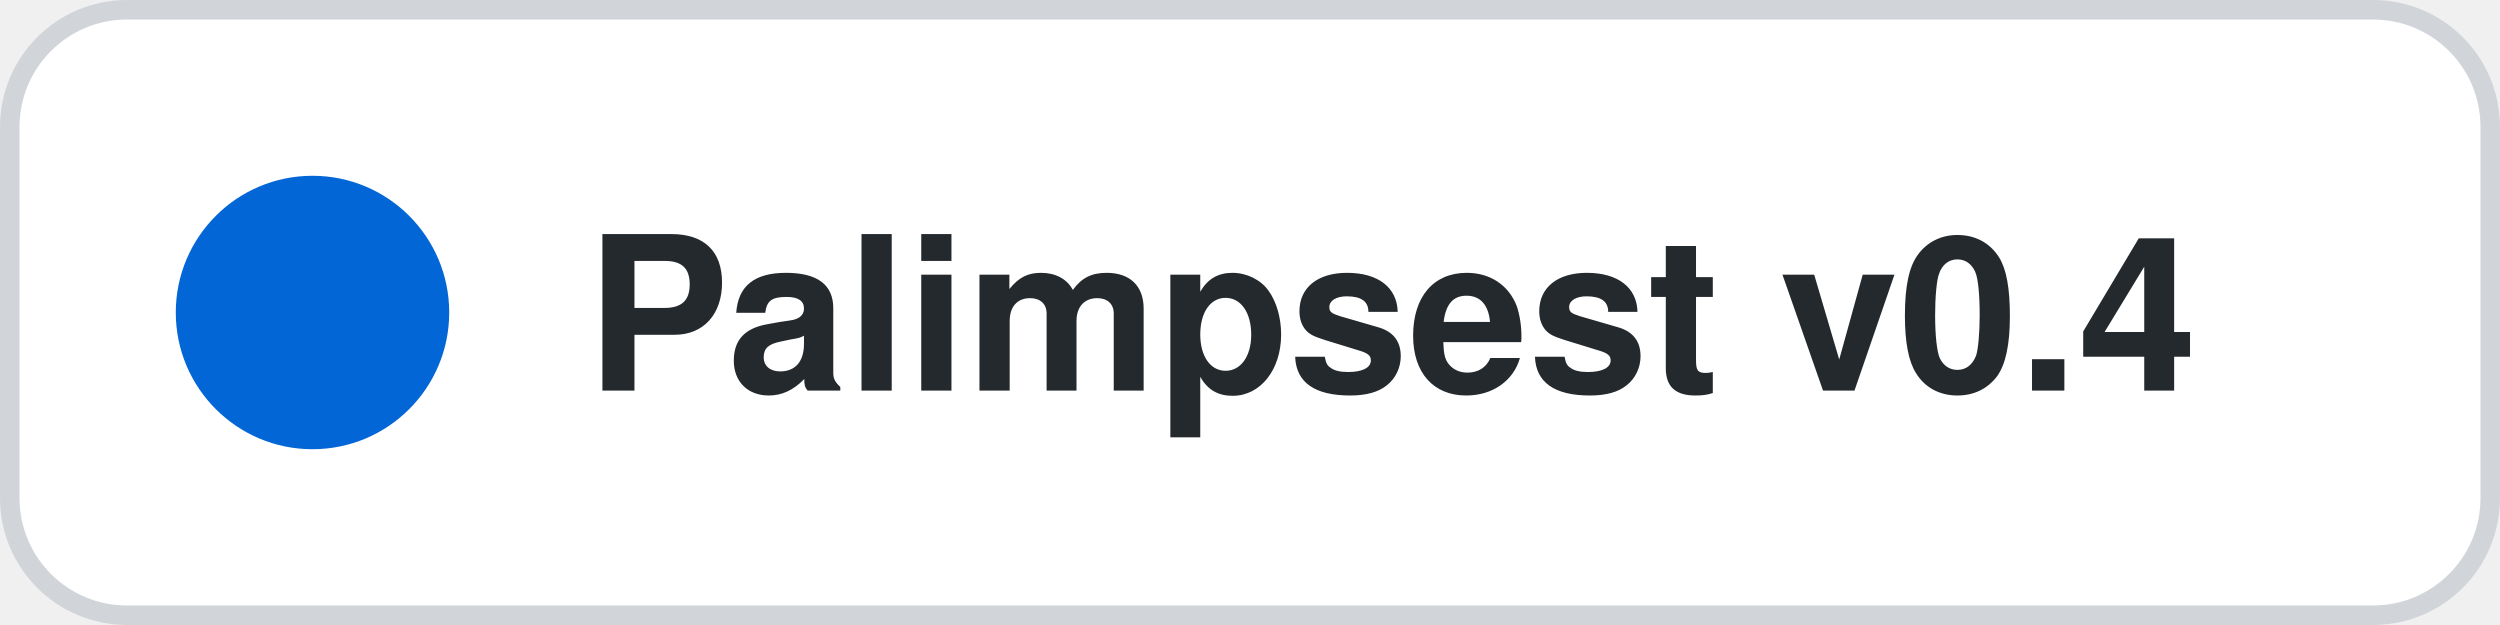
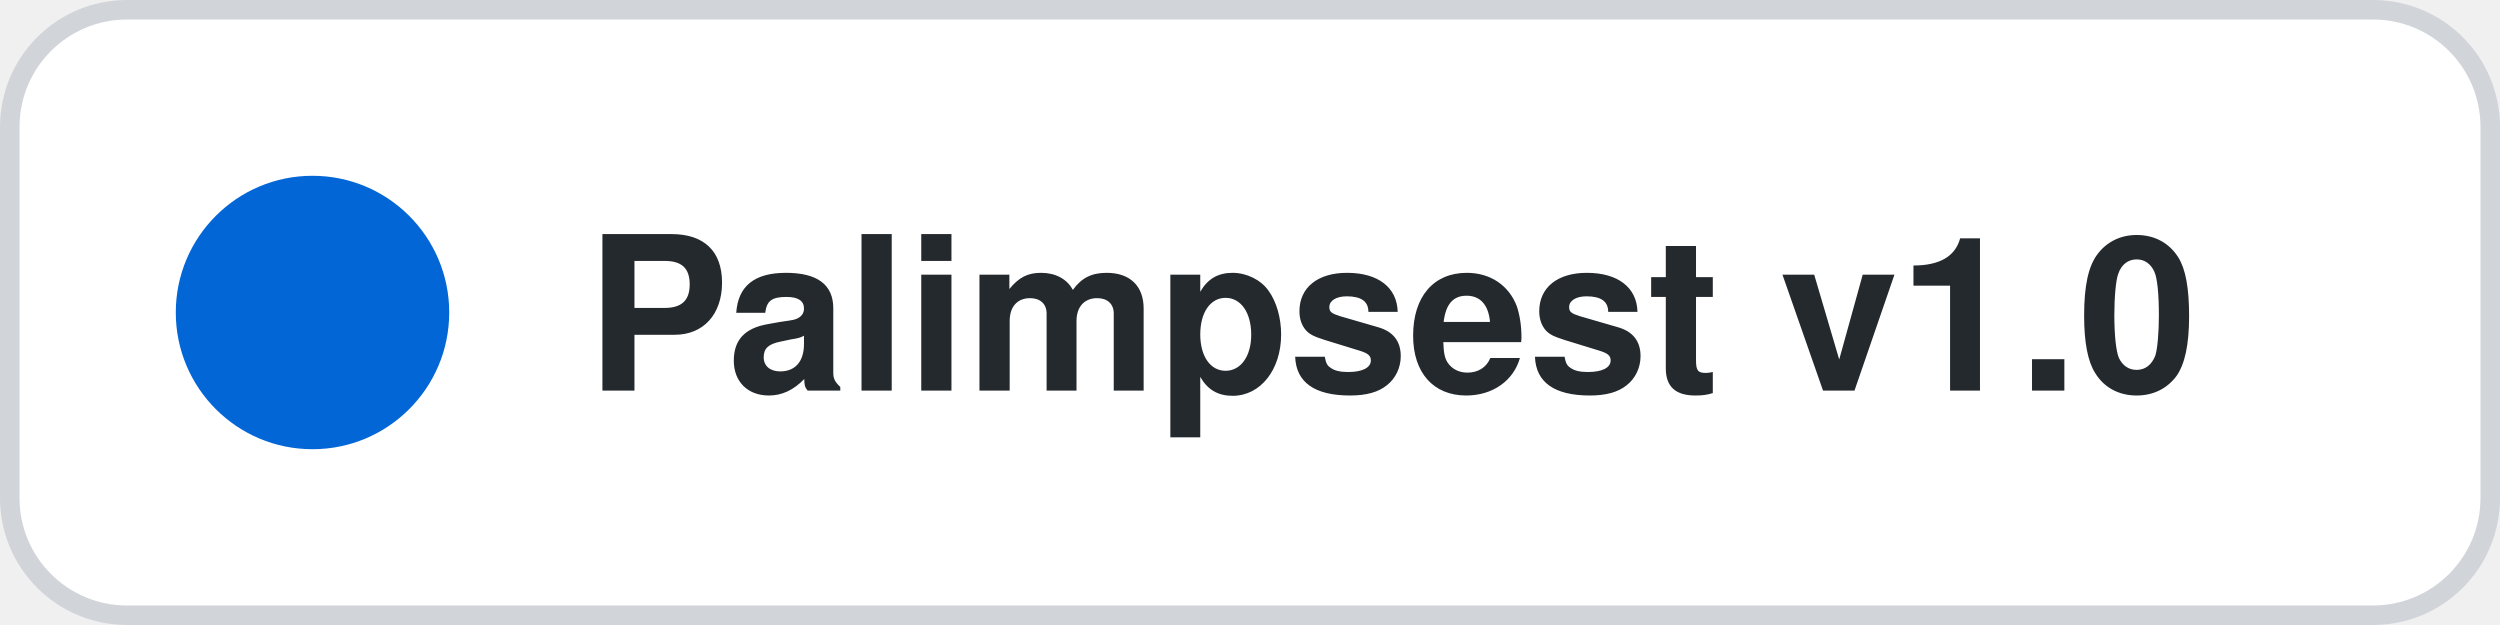
- <svg xmlns="http://www.w3.org/2000/svg" width="128" height="32" viewBox="0 0 128 32" aria-label="Palimpsest License v0.4 Badge">
+ <svg xmlns="http://www.w3.org/2000/svg" width="128" height="32" viewBox="0 0 128 32" aria-label="Palimpsest License v1.0 Badge">
  <style>
    .bg { fill: #ffffff; }
    .border { stroke: #d1d5da; stroke-width: 1; }
    .icon { fill: #0366d6; }
    .text { font-family: -apple-system, BlinkMacSystemFont, 'Segoe UI', Helvetica, Arial, sans-serif; font-size: 11px; fill: #24292e; font-weight: 600; }
  </style>
  <rect class="bg border" x="0.5" y="0.5" width="127" height="31" rx="6" fill="none" />
  <g transform="translate(8, 8)">
    <circle class="icon" cx="8" cy="8" r="7" />
    <circle class="icon" cx="8" cy="8" r="4.5" opacity="0.5" />
  </g>
-   <text x="30" y="20" class="text">Palimpsest v0.4</text>
+   <text x="30" y="20" class="text">Palimpsest v1.0</text>
</svg>
